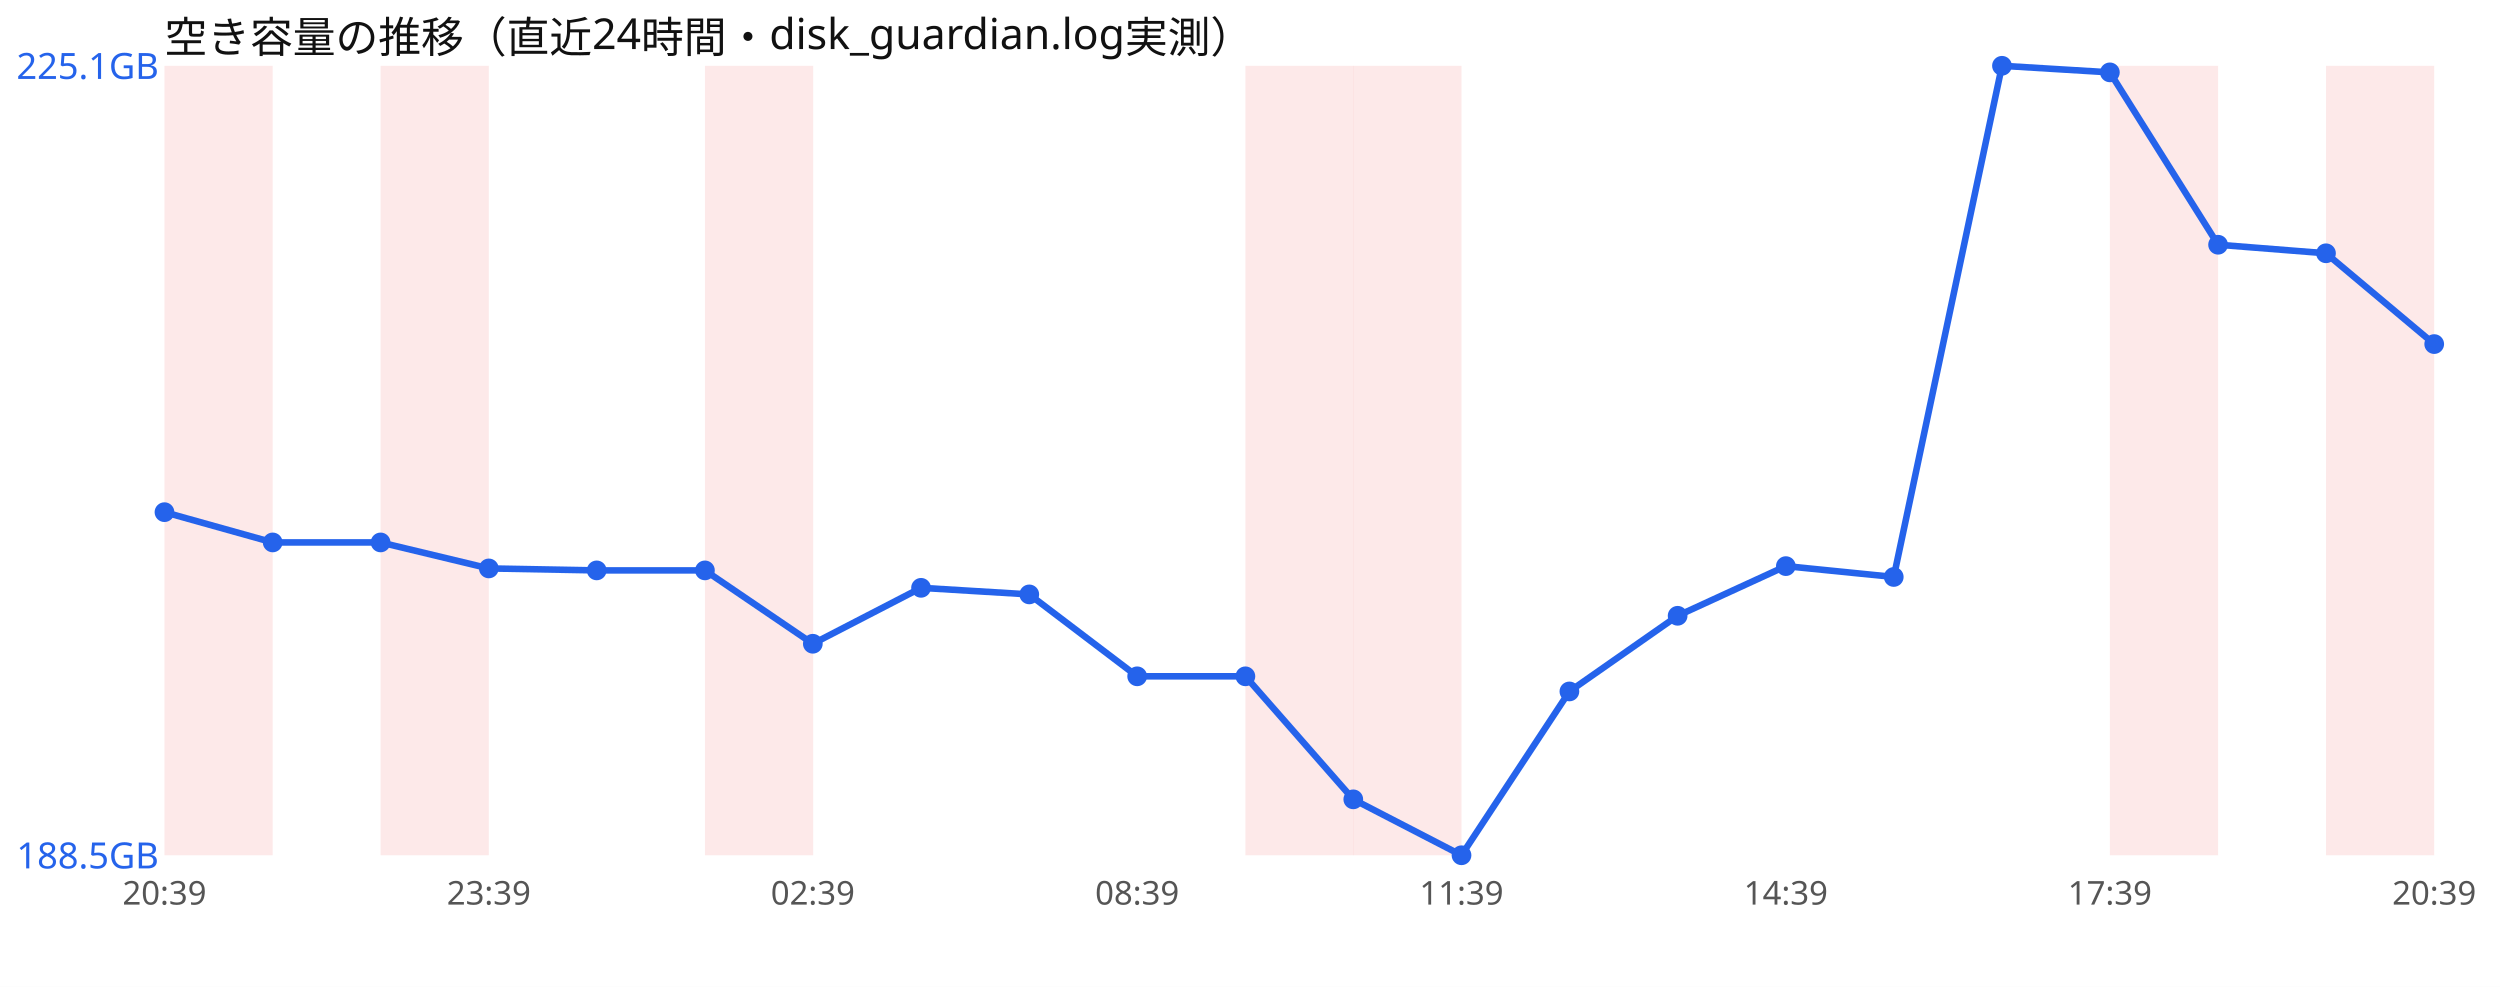
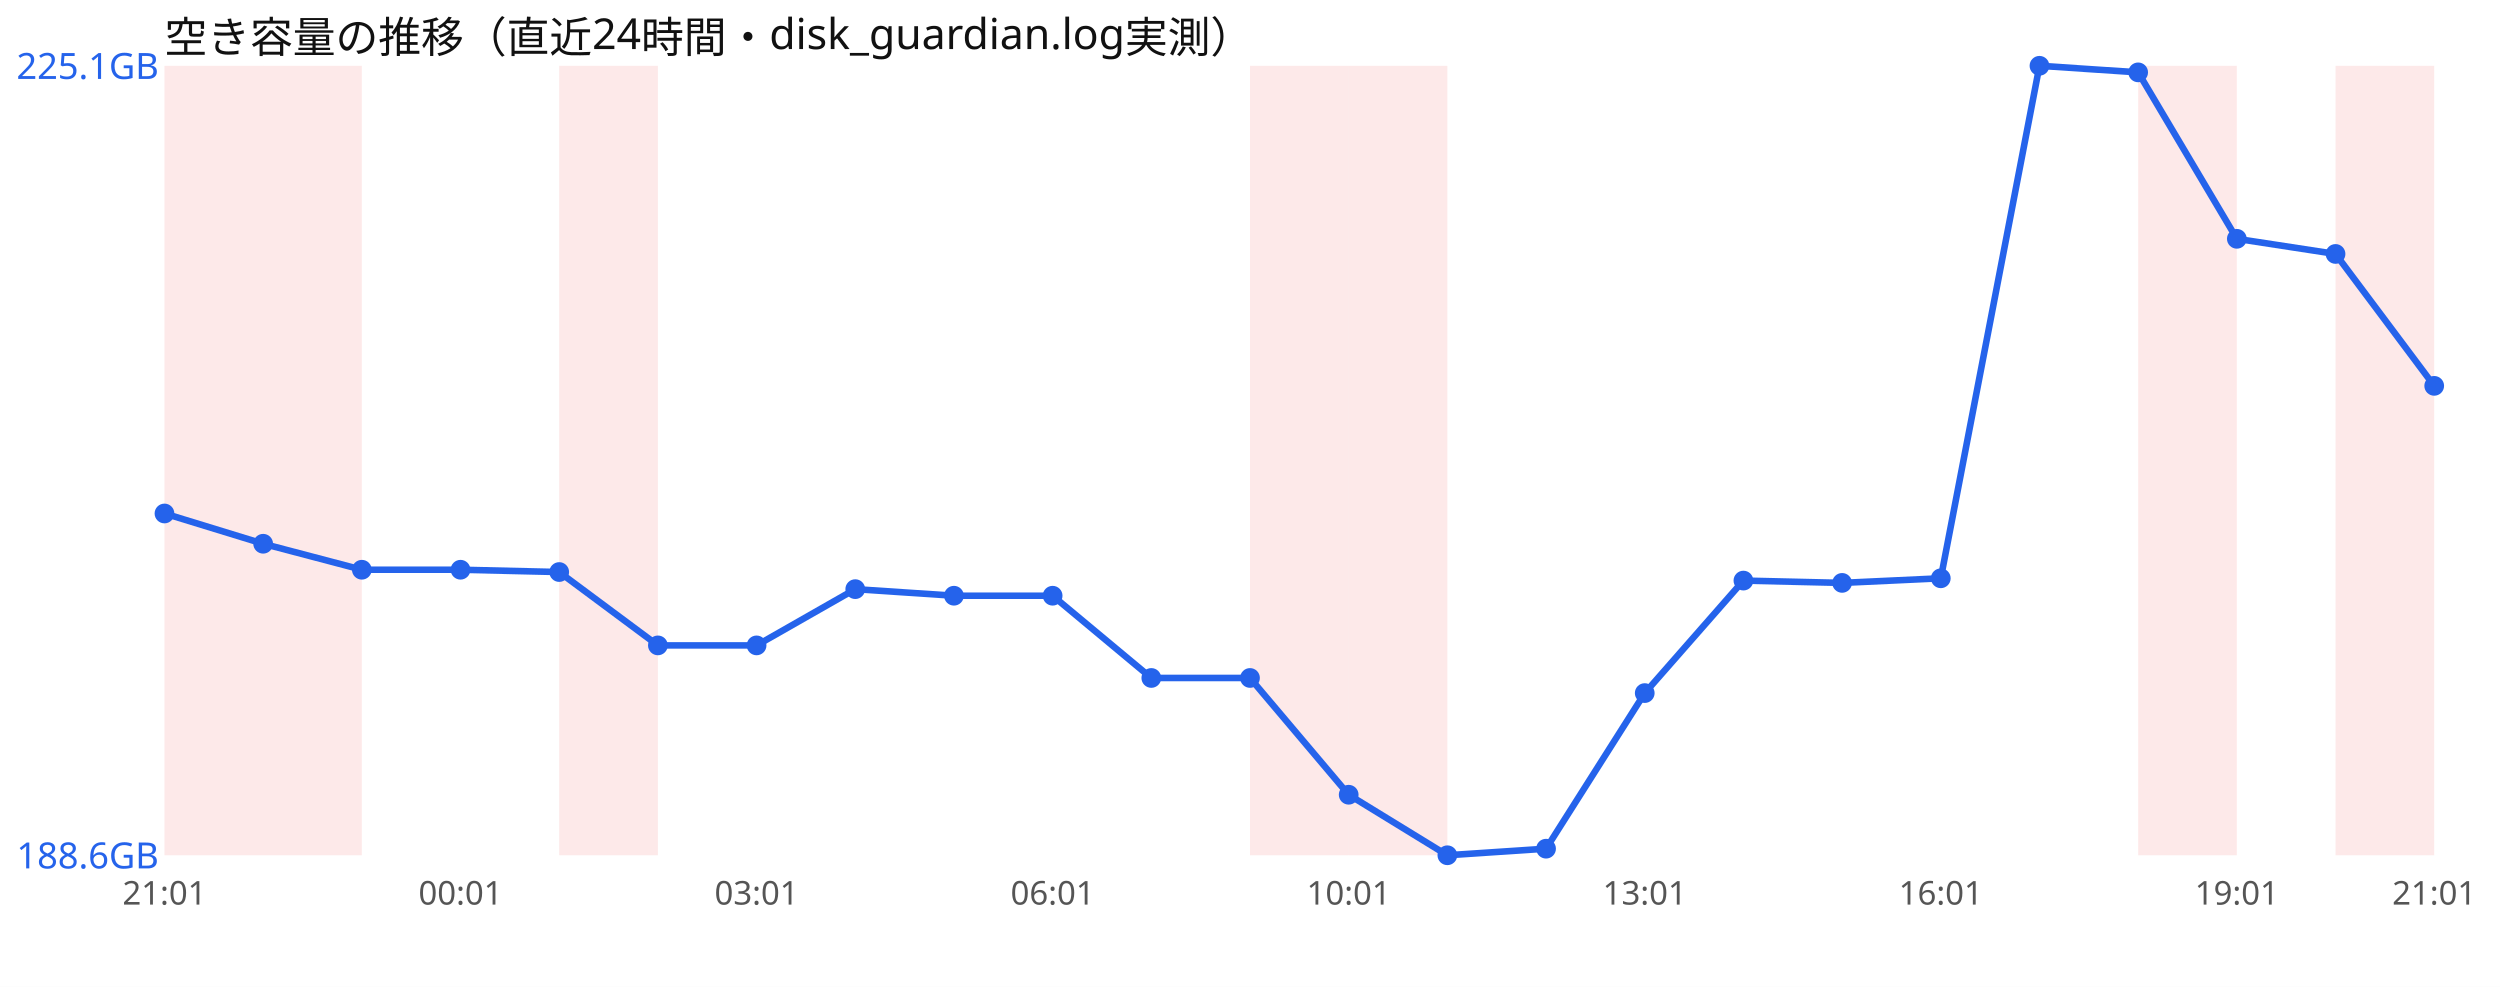
<svg xmlns="http://www.w3.org/2000/svg" width="760" height="300" viewBox="0 0 760 300" font-family="sans-serif">
  <rect width="760" height="300" fill="#ffffff" />
  <text x="50" y="16" font-size="13" fill="#111">空き容量の推移（直近24時間・disk_guardian.log実測）</text>
-   <rect x="50.0" y="20" width="32.9" height="240" fill="#ef4444" opacity="0.12" />
-   <rect x="115.7" y="20" width="32.9" height="240" fill="#ef4444" opacity="0.12" />
-   <rect x="214.3" y="20" width="32.9" height="240" fill="#ef4444" opacity="0.12" />
-   <rect x="378.6" y="20" width="32.9" height="240" fill="#ef4444" opacity="0.12" />
-   <rect x="411.4" y="20" width="32.9" height="240" fill="#ef4444" opacity="0.12" />
-   <rect x="641.4" y="20" width="32.9" height="240" fill="#ef4444" opacity="0.12" />
-   <rect x="707.1" y="20" width="32.9" height="240" fill="#ef4444" opacity="0.12" />
-   <polyline points="50.0,155.7 82.9,164.9 115.7,164.9 148.6,172.8 181.4,173.4 214.3,173.4 247.1,195.7 280.0,178.7 312.9,180.7 345.7,205.6 378.6,205.6 411.4,243.0 444.3,260.0 477.1,210.2 510.0,187.2 542.9,172.1 575.7,175.4 608.6,20.0 641.4,22.0 674.3,74.4 707.1,77.0 740.0,104.6" fill="none" stroke="#2563eb" stroke-width="2" />
-   <circle cx="50.0" cy="155.7" r="3" fill="#2563eb" />
-   <circle cx="82.9" cy="164.9" r="3" fill="#2563eb" />
-   <circle cx="115.7" cy="164.9" r="3" fill="#2563eb" />
-   <circle cx="148.6" cy="172.8" r="3" fill="#2563eb" />
-   <circle cx="181.4" cy="173.4" r="3" fill="#2563eb" />
-   <circle cx="214.3" cy="173.4" r="3" fill="#2563eb" />
-   <circle cx="247.1" cy="195.7" r="3" fill="#2563eb" />
-   <circle cx="280.0" cy="178.7" r="3" fill="#2563eb" />
-   <circle cx="312.9" cy="180.7" r="3" fill="#2563eb" />
-   <circle cx="345.7" cy="205.6" r="3" fill="#2563eb" />
-   <circle cx="378.6" cy="205.6" r="3" fill="#2563eb" />
-   <circle cx="411.4" cy="243.0" r="3" fill="#2563eb" />
-   <circle cx="444.3" cy="260.0" r="3" fill="#2563eb" />
-   <circle cx="477.1" cy="210.2" r="3" fill="#2563eb" />
-   <circle cx="510.0" cy="187.2" r="3" fill="#2563eb" />
-   <circle cx="542.9" cy="172.1" r="3" fill="#2563eb" />
-   <circle cx="575.7" cy="175.4" r="3" fill="#2563eb" />
-   <circle cx="608.6" cy="20.0" r="3" fill="#2563eb" />
-   <circle cx="641.4" cy="22.0" r="3" fill="#2563eb" />
-   <circle cx="674.3" cy="74.4" r="3" fill="#2563eb" />
-   <circle cx="707.1" cy="77.0" r="3" fill="#2563eb" />
-   <circle cx="740.0" cy="104.6" r="3" fill="#2563eb" />
+   <rect x="50.0" y="20" width="30.0" height="240" fill="#ef4444" opacity="0.12" />
+   <rect x="80.0" y="20" width="30.0" height="240" fill="#ef4444" opacity="0.12" />
+   <rect x="170.0" y="20" width="30.0" height="240" fill="#ef4444" opacity="0.12" />
+   <rect x="380.0" y="20" width="30.0" height="240" fill="#ef4444" opacity="0.12" />
+   <rect x="410.0" y="20" width="30.0" height="240" fill="#ef4444" opacity="0.12" />
+   <rect x="650.0" y="20" width="30.0" height="240" fill="#ef4444" opacity="0.12" />
+   <rect x="710.0" y="20" width="30.0" height="240" fill="#ef4444" opacity="0.12" />
+   <polyline points="50.0,156.1 80.0,165.3 110.0,173.2 140.0,173.2 170.0,173.9 200.0,196.2 230.0,196.2 260.0,179.1 290.0,181.1 320.0,181.1 350.0,206.1 380.0,206.1 410.0,241.6 440.0,260.0 470.0,258.0 500.0,210.7 530.0,176.5 560.0,177.2 590.0,175.8 620.0,20.0 650.0,22.0 680.0,72.6 710.0,77.2 740.0,117.3" fill="none" stroke="#2563eb" stroke-width="2" />
+   <circle cx="50.0" cy="156.1" r="3" fill="#2563eb" />
+   <circle cx="80.0" cy="165.3" r="3" fill="#2563eb" />
+   <circle cx="110.0" cy="173.2" r="3" fill="#2563eb" />
+   <circle cx="140.0" cy="173.2" r="3" fill="#2563eb" />
+   <circle cx="170.0" cy="173.9" r="3" fill="#2563eb" />
+   <circle cx="200.0" cy="196.2" r="3" fill="#2563eb" />
+   <circle cx="230.0" cy="196.2" r="3" fill="#2563eb" />
+   <circle cx="260.0" cy="179.1" r="3" fill="#2563eb" />
+   <circle cx="290.0" cy="181.1" r="3" fill="#2563eb" />
+   <circle cx="320.0" cy="181.1" r="3" fill="#2563eb" />
+   <circle cx="350.0" cy="206.1" r="3" fill="#2563eb" />
+   <circle cx="380.0" cy="206.1" r="3" fill="#2563eb" />
+   <circle cx="410.0" cy="241.6" r="3" fill="#2563eb" />
+   <circle cx="440.0" cy="260.0" r="3" fill="#2563eb" />
+   <circle cx="470.0" cy="258.0" r="3" fill="#2563eb" />
+   <circle cx="500.0" cy="210.7" r="3" fill="#2563eb" />
+   <circle cx="530.0" cy="176.5" r="3" fill="#2563eb" />
+   <circle cx="560.0" cy="177.2" r="3" fill="#2563eb" />
+   <circle cx="590.0" cy="175.8" r="3" fill="#2563eb" />
+   <circle cx="620.0" cy="20.0" r="3" fill="#2563eb" />
+   <circle cx="650.0" cy="22.0" r="3" fill="#2563eb" />
+   <circle cx="680.0" cy="72.6" r="3" fill="#2563eb" />
+   <circle cx="710.0" cy="77.2" r="3" fill="#2563eb" />
+   <circle cx="740.0" cy="117.3" r="3" fill="#2563eb" />
  <text x="5" y="24.0" font-size="11" fill="#2563eb">225.1GB</text>
-   <text x="5" y="264.0" font-size="11" fill="#2563eb">188.5GB</text>
-   <text x="50.0" y="275" font-size="10" fill="#555" text-anchor="middle">20:39</text>
-   <text x="148.6" y="275" font-size="10" fill="#555" text-anchor="middle">23:39</text>
-   <text x="247.1" y="275" font-size="10" fill="#555" text-anchor="middle">02:39</text>
-   <text x="345.7" y="275" font-size="10" fill="#555" text-anchor="middle">08:39</text>
-   <text x="444.3" y="275" font-size="10" fill="#555" text-anchor="middle">11:39</text>
-   <text x="542.9" y="275" font-size="10" fill="#555" text-anchor="middle">14:39</text>
-   <text x="641.4" y="275" font-size="10" fill="#555" text-anchor="middle">17:39</text>
-   <text x="740.0" y="275" font-size="10" fill="#555" text-anchor="middle">20:39</text>
+   <text x="5" y="264.0" font-size="11" fill="#2563eb">188.6GB</text>
+   <text x="50.0" y="275" font-size="10" fill="#555" text-anchor="middle">21:01</text>
+   <text x="140.0" y="275" font-size="10" fill="#555" text-anchor="middle">00:01</text>
+   <text x="230.0" y="275" font-size="10" fill="#555" text-anchor="middle">03:01</text>
+   <text x="320.0" y="275" font-size="10" fill="#555" text-anchor="middle">06:01</text>
+   <text x="410.0" y="275" font-size="10" fill="#555" text-anchor="middle">10:01</text>
+   <text x="500.0" y="275" font-size="10" fill="#555" text-anchor="middle">13:01</text>
+   <text x="590.0" y="275" font-size="10" fill="#555" text-anchor="middle">16:01</text>
+   <text x="680.0" y="275" font-size="10" fill="#555" text-anchor="middle">19:01</text>
+   <text x="740.0" y="275" font-size="10" fill="#555" text-anchor="middle">21:01</text>
</svg>
